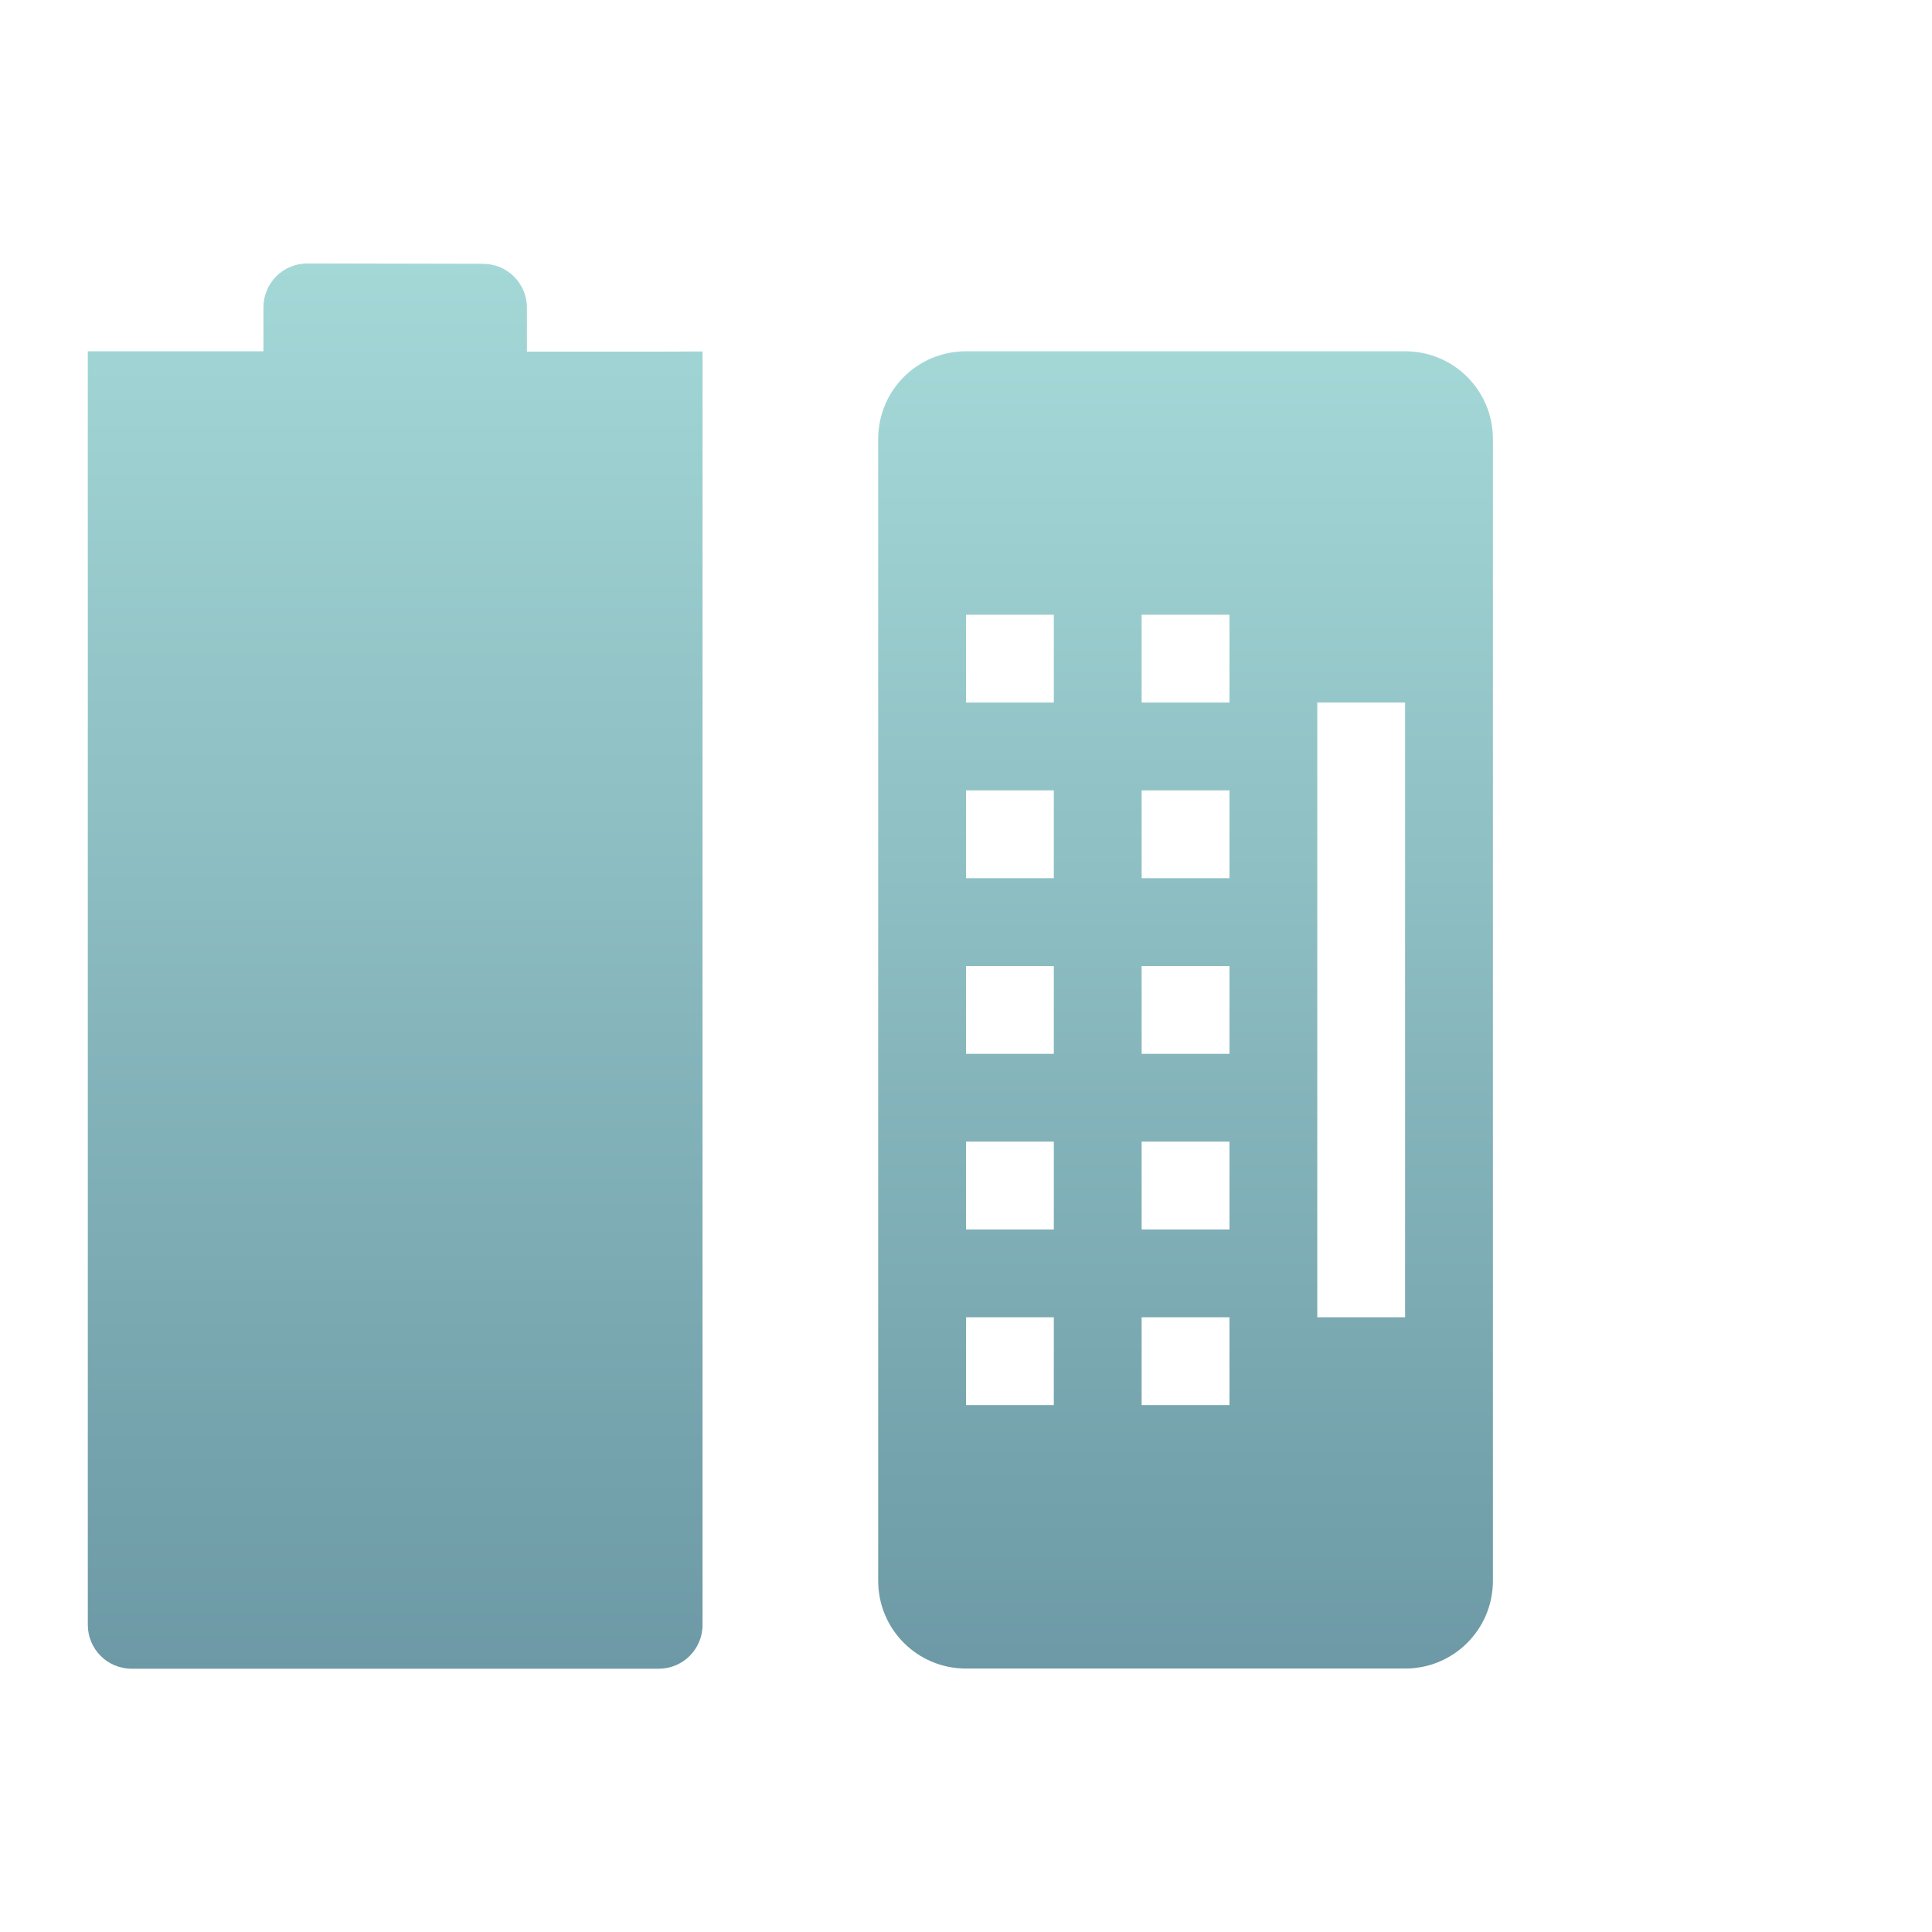
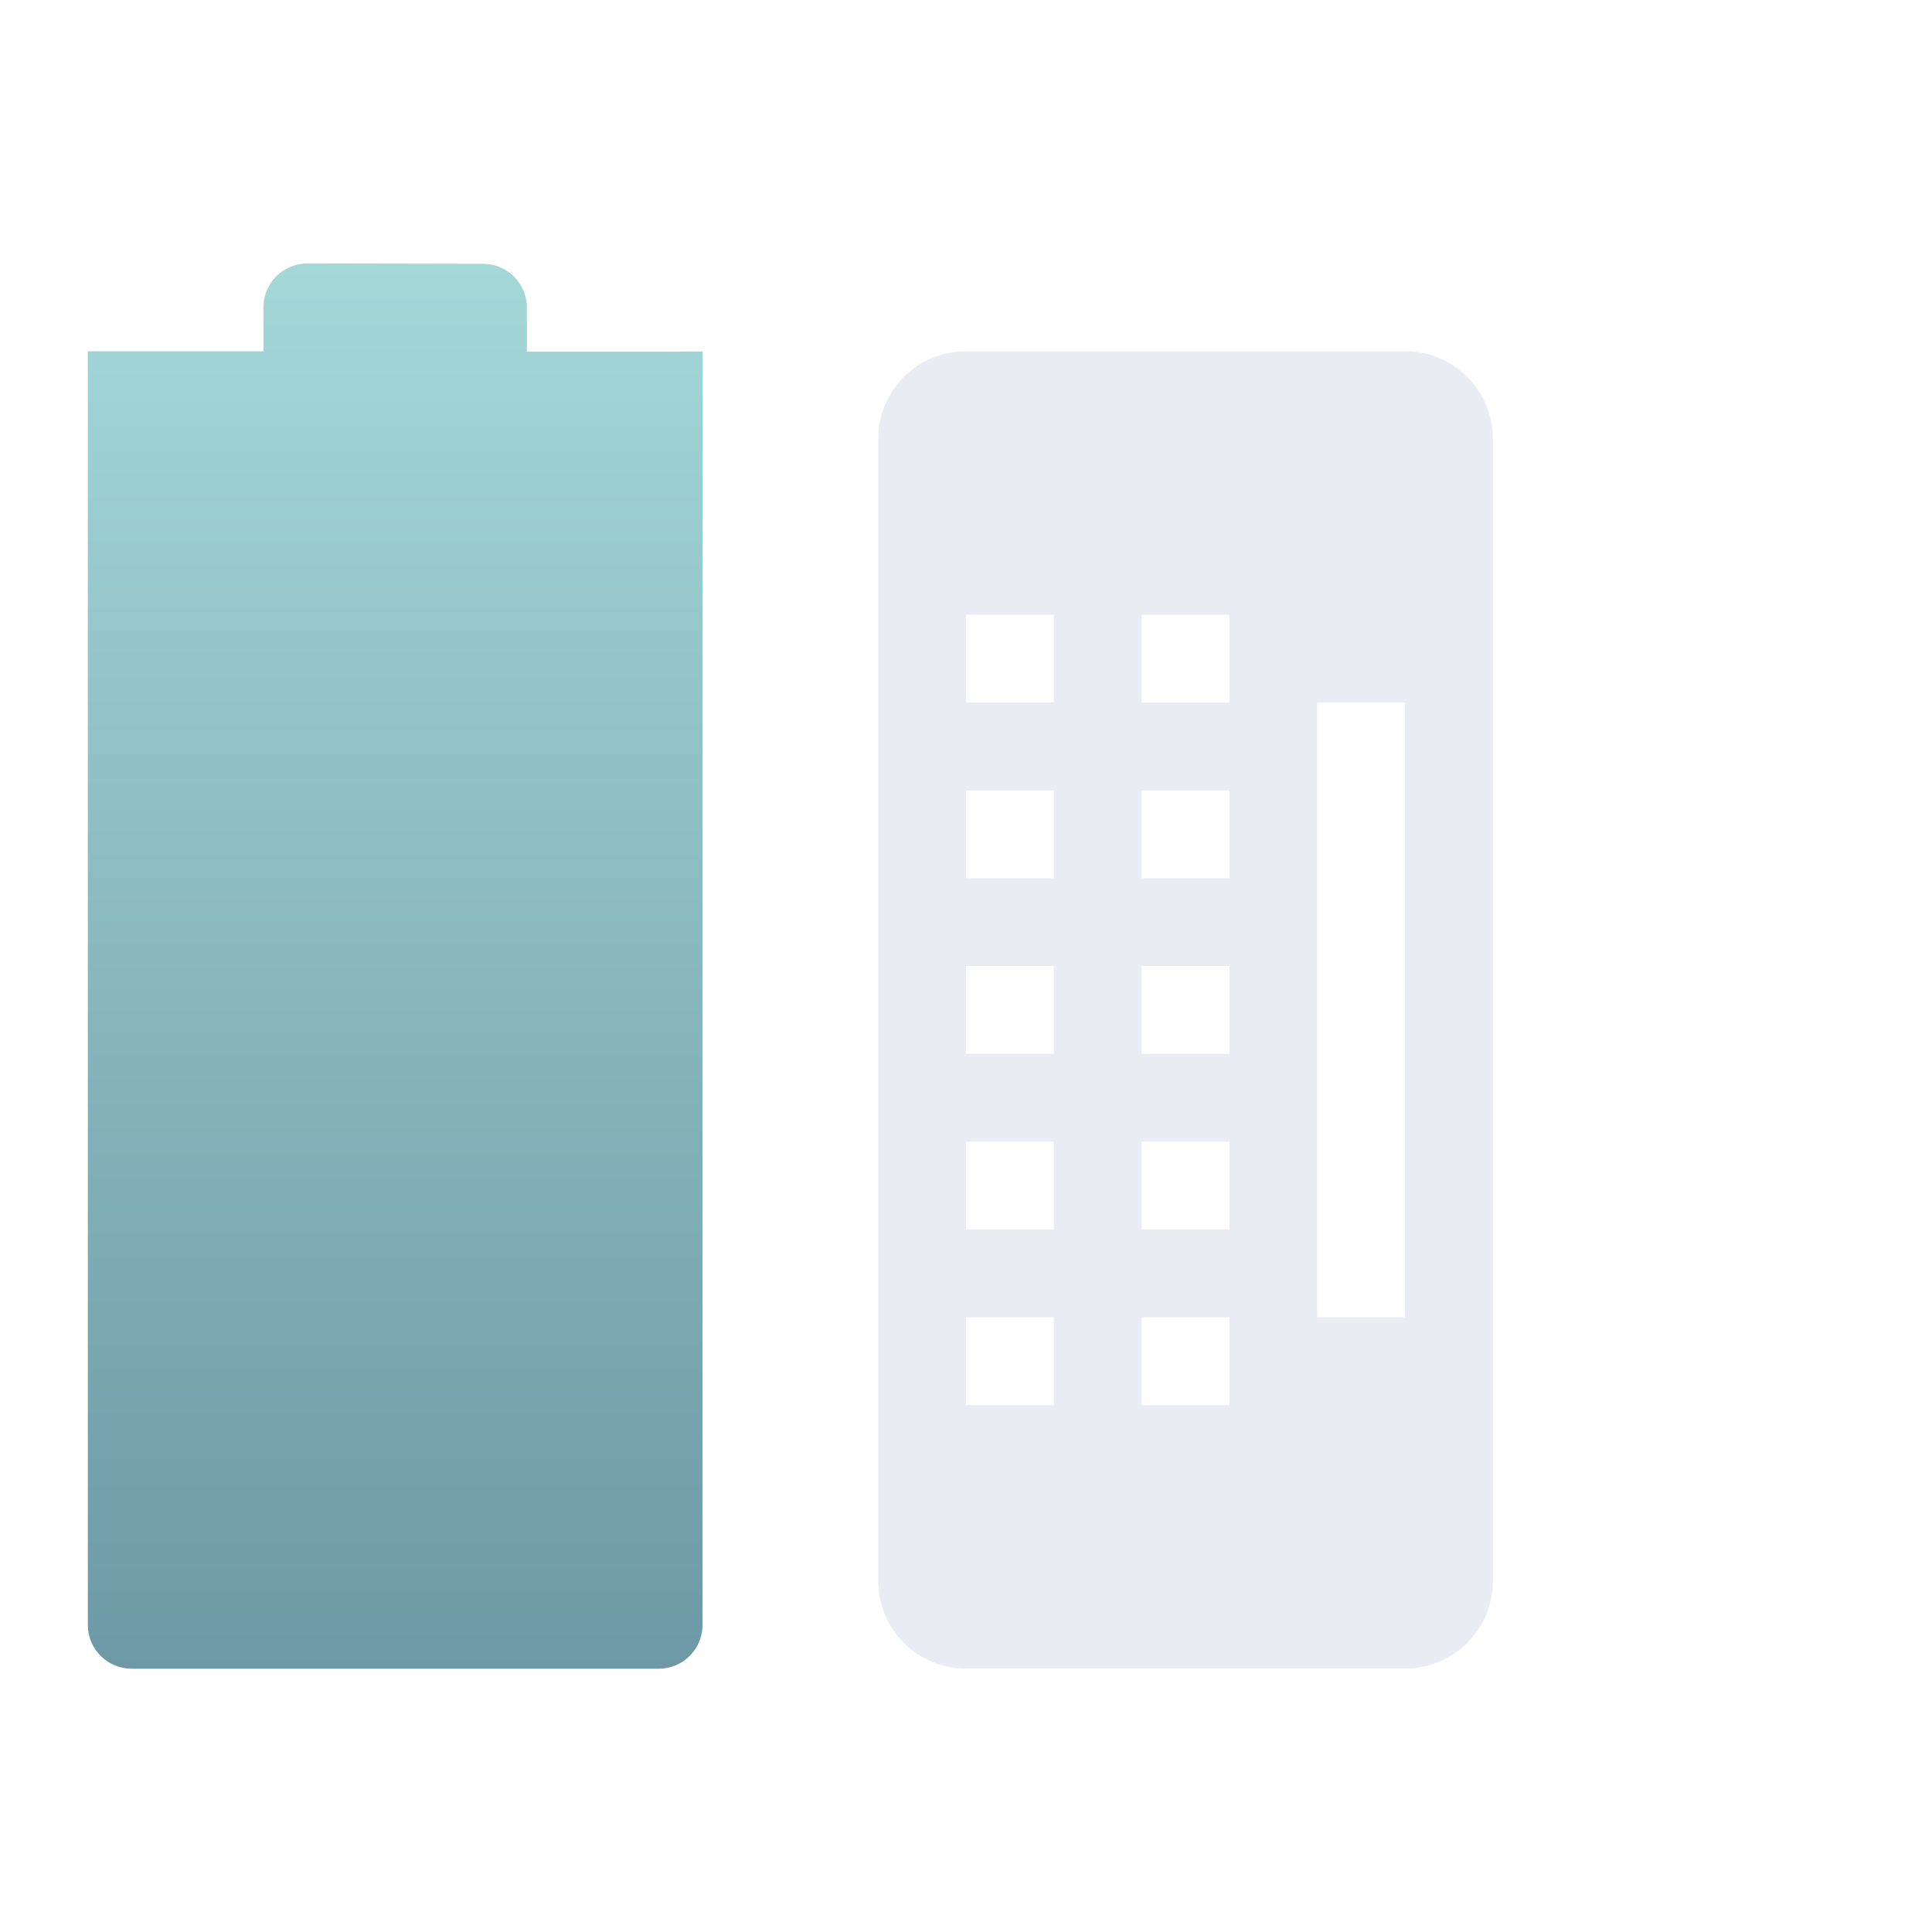
<svg xmlns="http://www.w3.org/2000/svg" width="22" height="22" version="1.1">
  <defs>
    <style id="current-color-scheme" type="text/css">
   .ColorScheme-Text { color: #e9ecf2; } .ColorScheme-Highlight { color: #1AD6AB; }
  </style>
    <linearGradient id="arrongin" x1="0%" x2="0%" y1="0%" y2="100%">
      <stop offset="0%" style="stop-color:#dd9b44" />
      <stop offset="100%" style="stop-color:#ad6c16" />
    </linearGradient>
    <linearGradient id="aurora" x1="0%" x2="0%" y1="0%" y2="100%">
      <stop offset="0%" style="stop-color:#09D4DF" />
      <stop offset="100%" style="stop-color:#9269F4" />
    </linearGradient>
    <linearGradient id="cyberneon" x1="0%" x2="0%" y1="0%" y2="100%">
      <stop offset="0" style="stop-color:#0abdc6" />
      <stop offset="1" style="stop-color:#ea00d9" />
    </linearGradient>
    <linearGradient id="fitdance" x1="0%" x2="0%" y1="0%" y2="100%">
      <stop offset="0%" style="stop-color:#1AD6AB" />
      <stop offset="100%" style="stop-color:#329DB6" />
    </linearGradient>
    <linearGradient id="oomox" x1="0%" x2="0%" y1="0%" y2="100%">
      <stop offset="0%" style="stop-color:#a4d8d7" />
      <stop offset="100%" style="stop-color:#6c99a5" />
    </linearGradient>
    <linearGradient id="rainblue" x1="0%" x2="0%" y1="0%" y2="100%">
      <stop offset="0%" style="stop-color:#00F260" />
      <stop offset="100%" style="stop-color:#0575E6" />
    </linearGradient>
    <linearGradient id="sunrise" x1="0%" x2="0%" y1="0%" y2="100%">
      <stop offset="0%" style="stop-color:#FF8501" />
      <stop offset="100%" style="stop-color:#FFCB01" />
    </linearGradient>
    <linearGradient id="telinkrin" x1="0%" x2="0%" y1="0%" y2="100%">
      <stop offset="0%" style="stop-color:#b2ced6" />
      <stop offset="100%" style="stop-color:#6da5b7" />
    </linearGradient>
    <linearGradient id="60spsycho" x1="0%" x2="0%" y1="0%" y2="100%">
      <stop offset="0%" style="stop-color:#df5940" />
      <stop offset="25%" style="stop-color:#d8d15f" />
      <stop offset="50%" style="stop-color:#e9882a" />
      <stop offset="100%" style="stop-color:#279362" />
    </linearGradient>
    <linearGradient id="90ssummer" x1="0%" x2="0%" y1="0%" y2="100%">
      <stop offset="0%" style="stop-color:#f618c7" />
      <stop offset="20%" style="stop-color:#94ffab" />
      <stop offset="50%" style="stop-color:#fbfd54" />
      <stop offset="100%" style="stop-color:#0f83ae" />
    </linearGradient>
  </defs>
  <g transform="translate(-33 -719.36)">
    <path fill="url(#oomox)" class="ColorScheme-Text" d="m36.5 722.36c-0.277 0-0.5 0.223-0.5 0.5v0.5h-2v-0l-0 14.502c0 0.277 0.223 0.5 0.5 0.5h6c0.277 0 0.5-0.223 0.5-0.5v-14.5l-0.5 0.002h-1.5v-0.5c0-0.277-0.223-0.5-0.5-0.5z" />
-     <path fill="url(#oomox)" class="ColorScheme-Text" fill-rule="evenodd" d="m44 723.36c-0.554 0-1 0.446-1 1v13c0 0.554 0.446 1 1 1h5c0.554 0 1-0.446 1-1v-13c0-0.554-0.446-1-1-1h-5zm0 3h1v1h-1v-1zm2 0h1v1h-1v-1zm2 1h1v7h-1v-7zm-4 1h1v1h-1v-1zm2 0h1v1h-1v-1zm-2 2h1v1h-1v-1zm2 0h1v1h-1v-1zm-2 2h1v1h-1v-1zm2 0h1v1h-1v-1zm-2 2h1v1h-1v-1zm2 0h1v1h-1v-1z" />
+     <path fill="currentColor" fill-rule="evenodd" class="ColorScheme-Text" d="m44 723.36c-0.554 0-1 0.446-1 1v13c0 0.554 0.446 1 1 1h5c0.554 0 1-0.446 1-1v-13c0-0.554-0.446-1-1-1h-5zm0 3h1v1h-1v-1zm2 0h1v1h-1v-1zm2 1h1v7h-1v-7zm-4 1h1v1h-1v-1zm2 0h1v1h-1v-1zm-2 2h1v1h-1v-1zm2 0h1v1h-1v-1zm-2 2h1v1h-1v-1zm2 0h1v1h-1v-1zm-2 2h1v1h-1v-1zm2 0h1v1h-1v-1z" />
  </g>
</svg>
